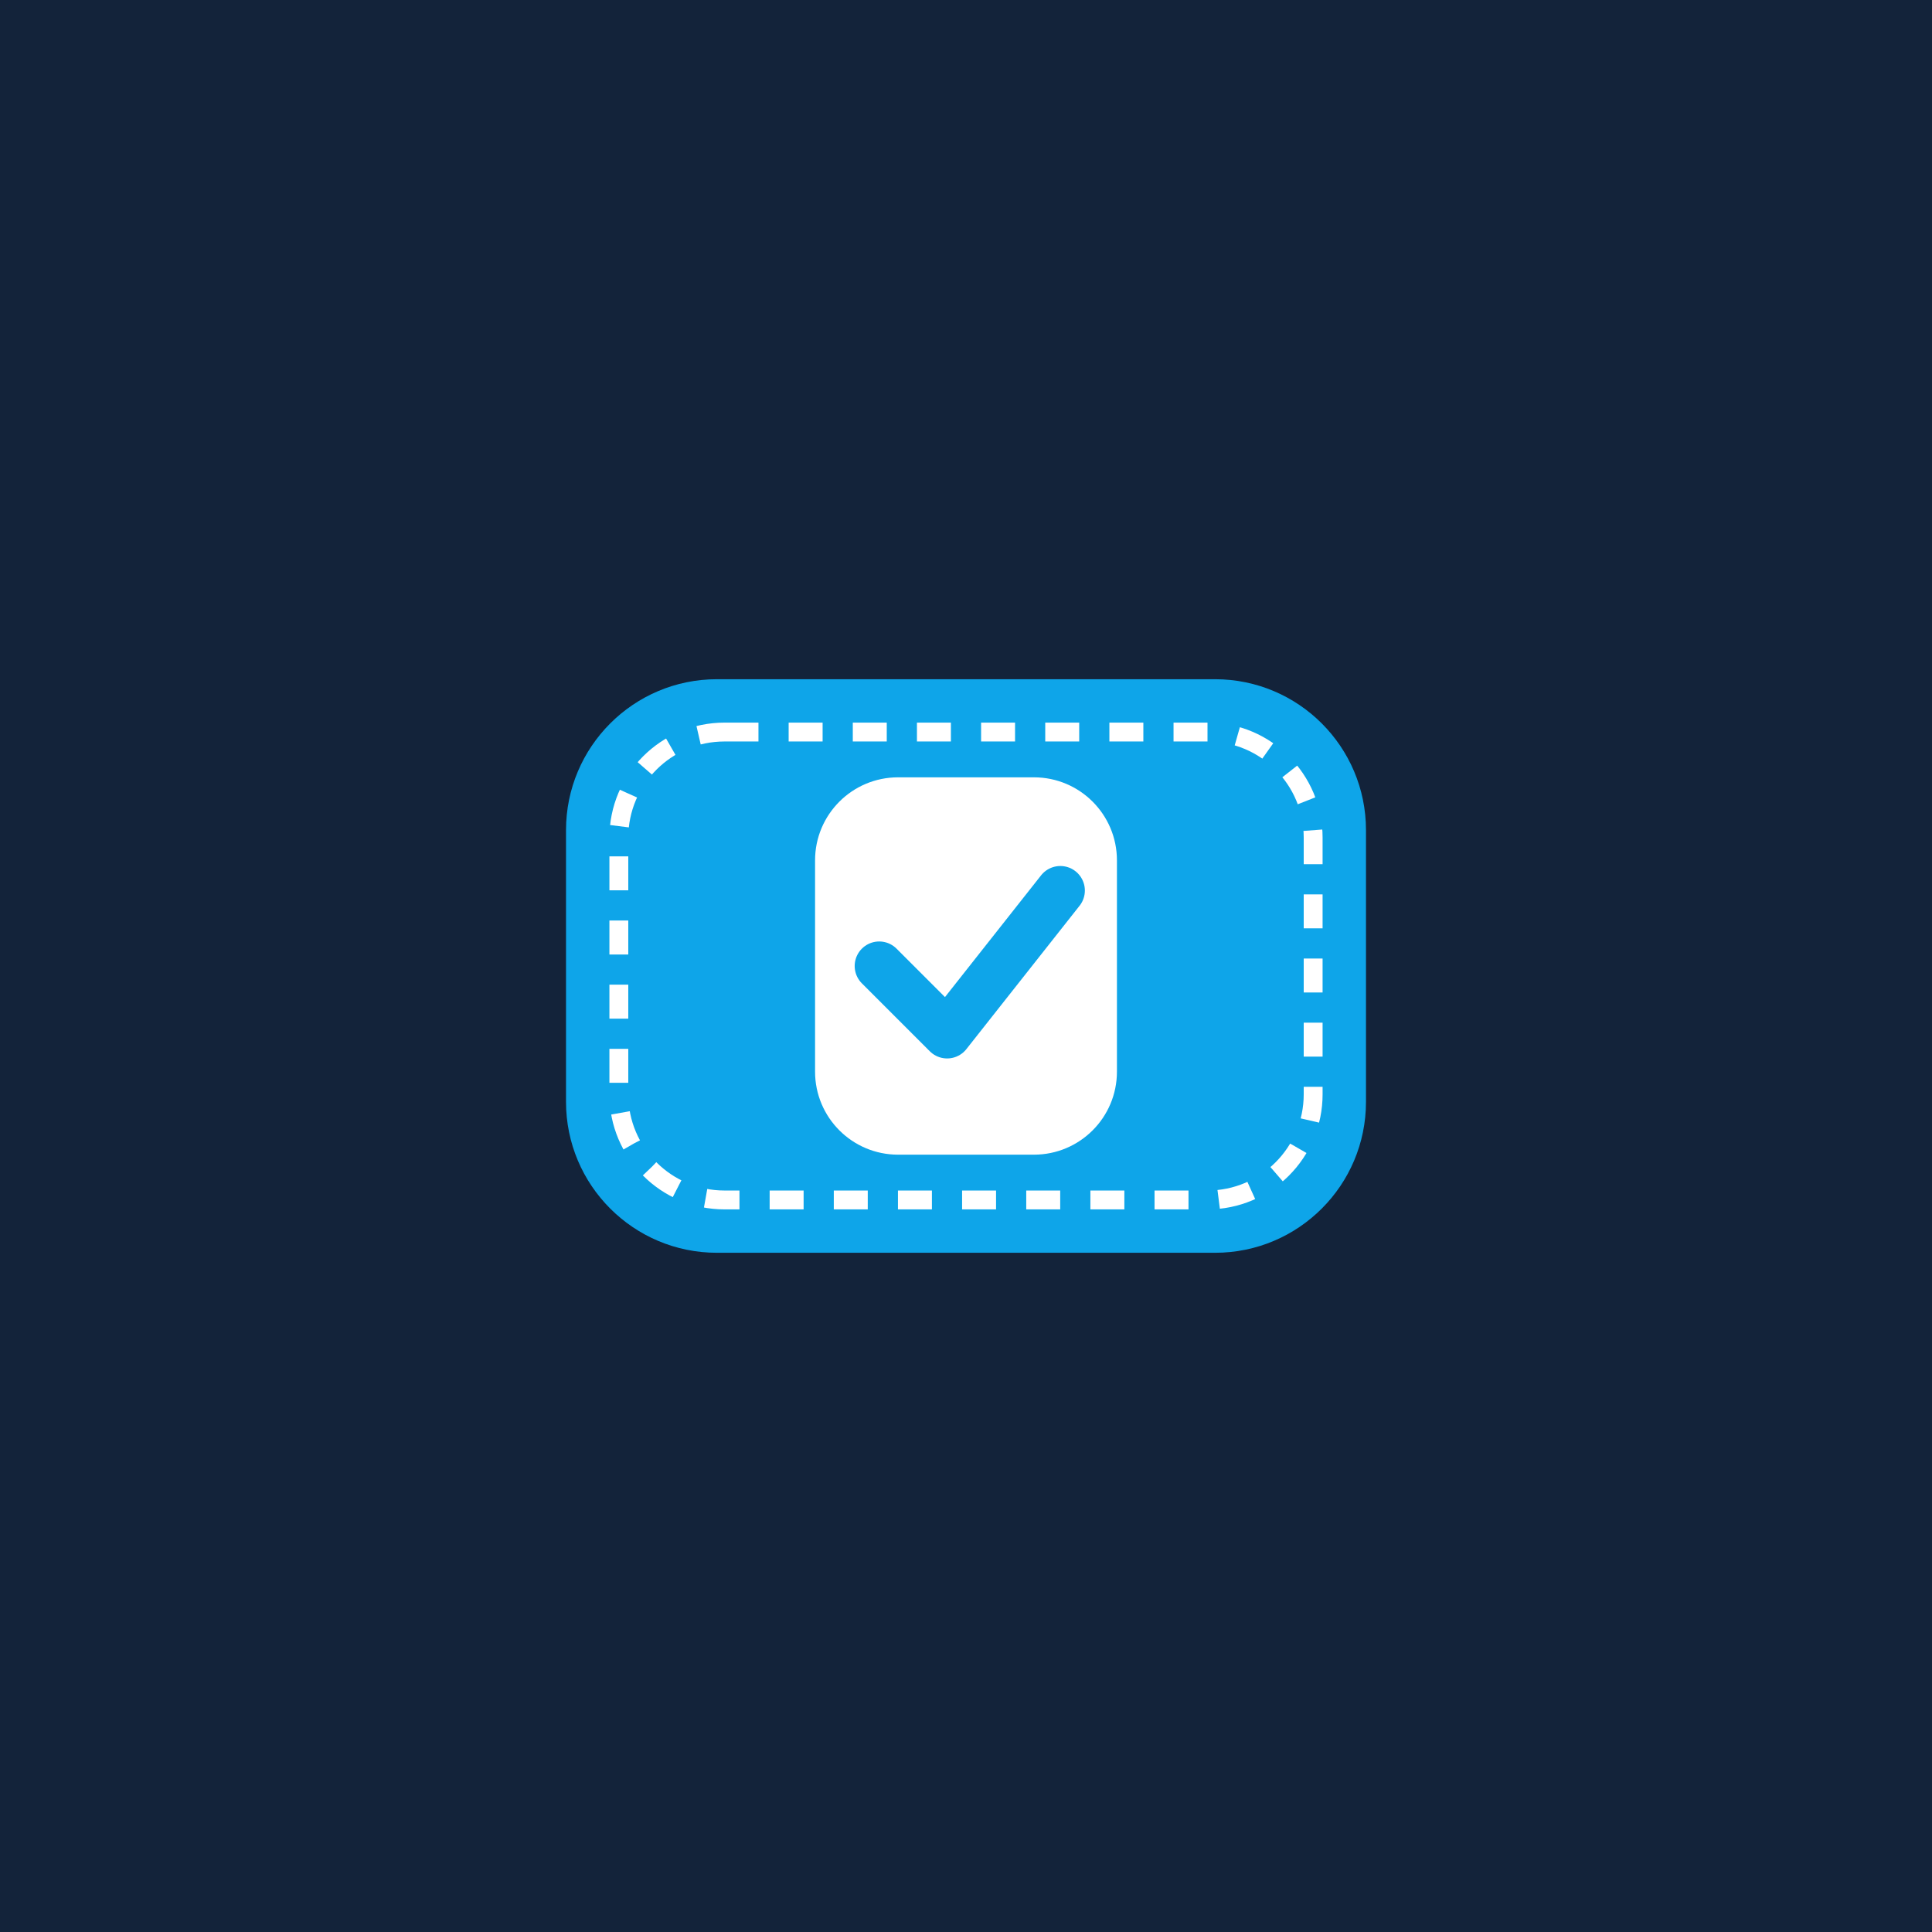
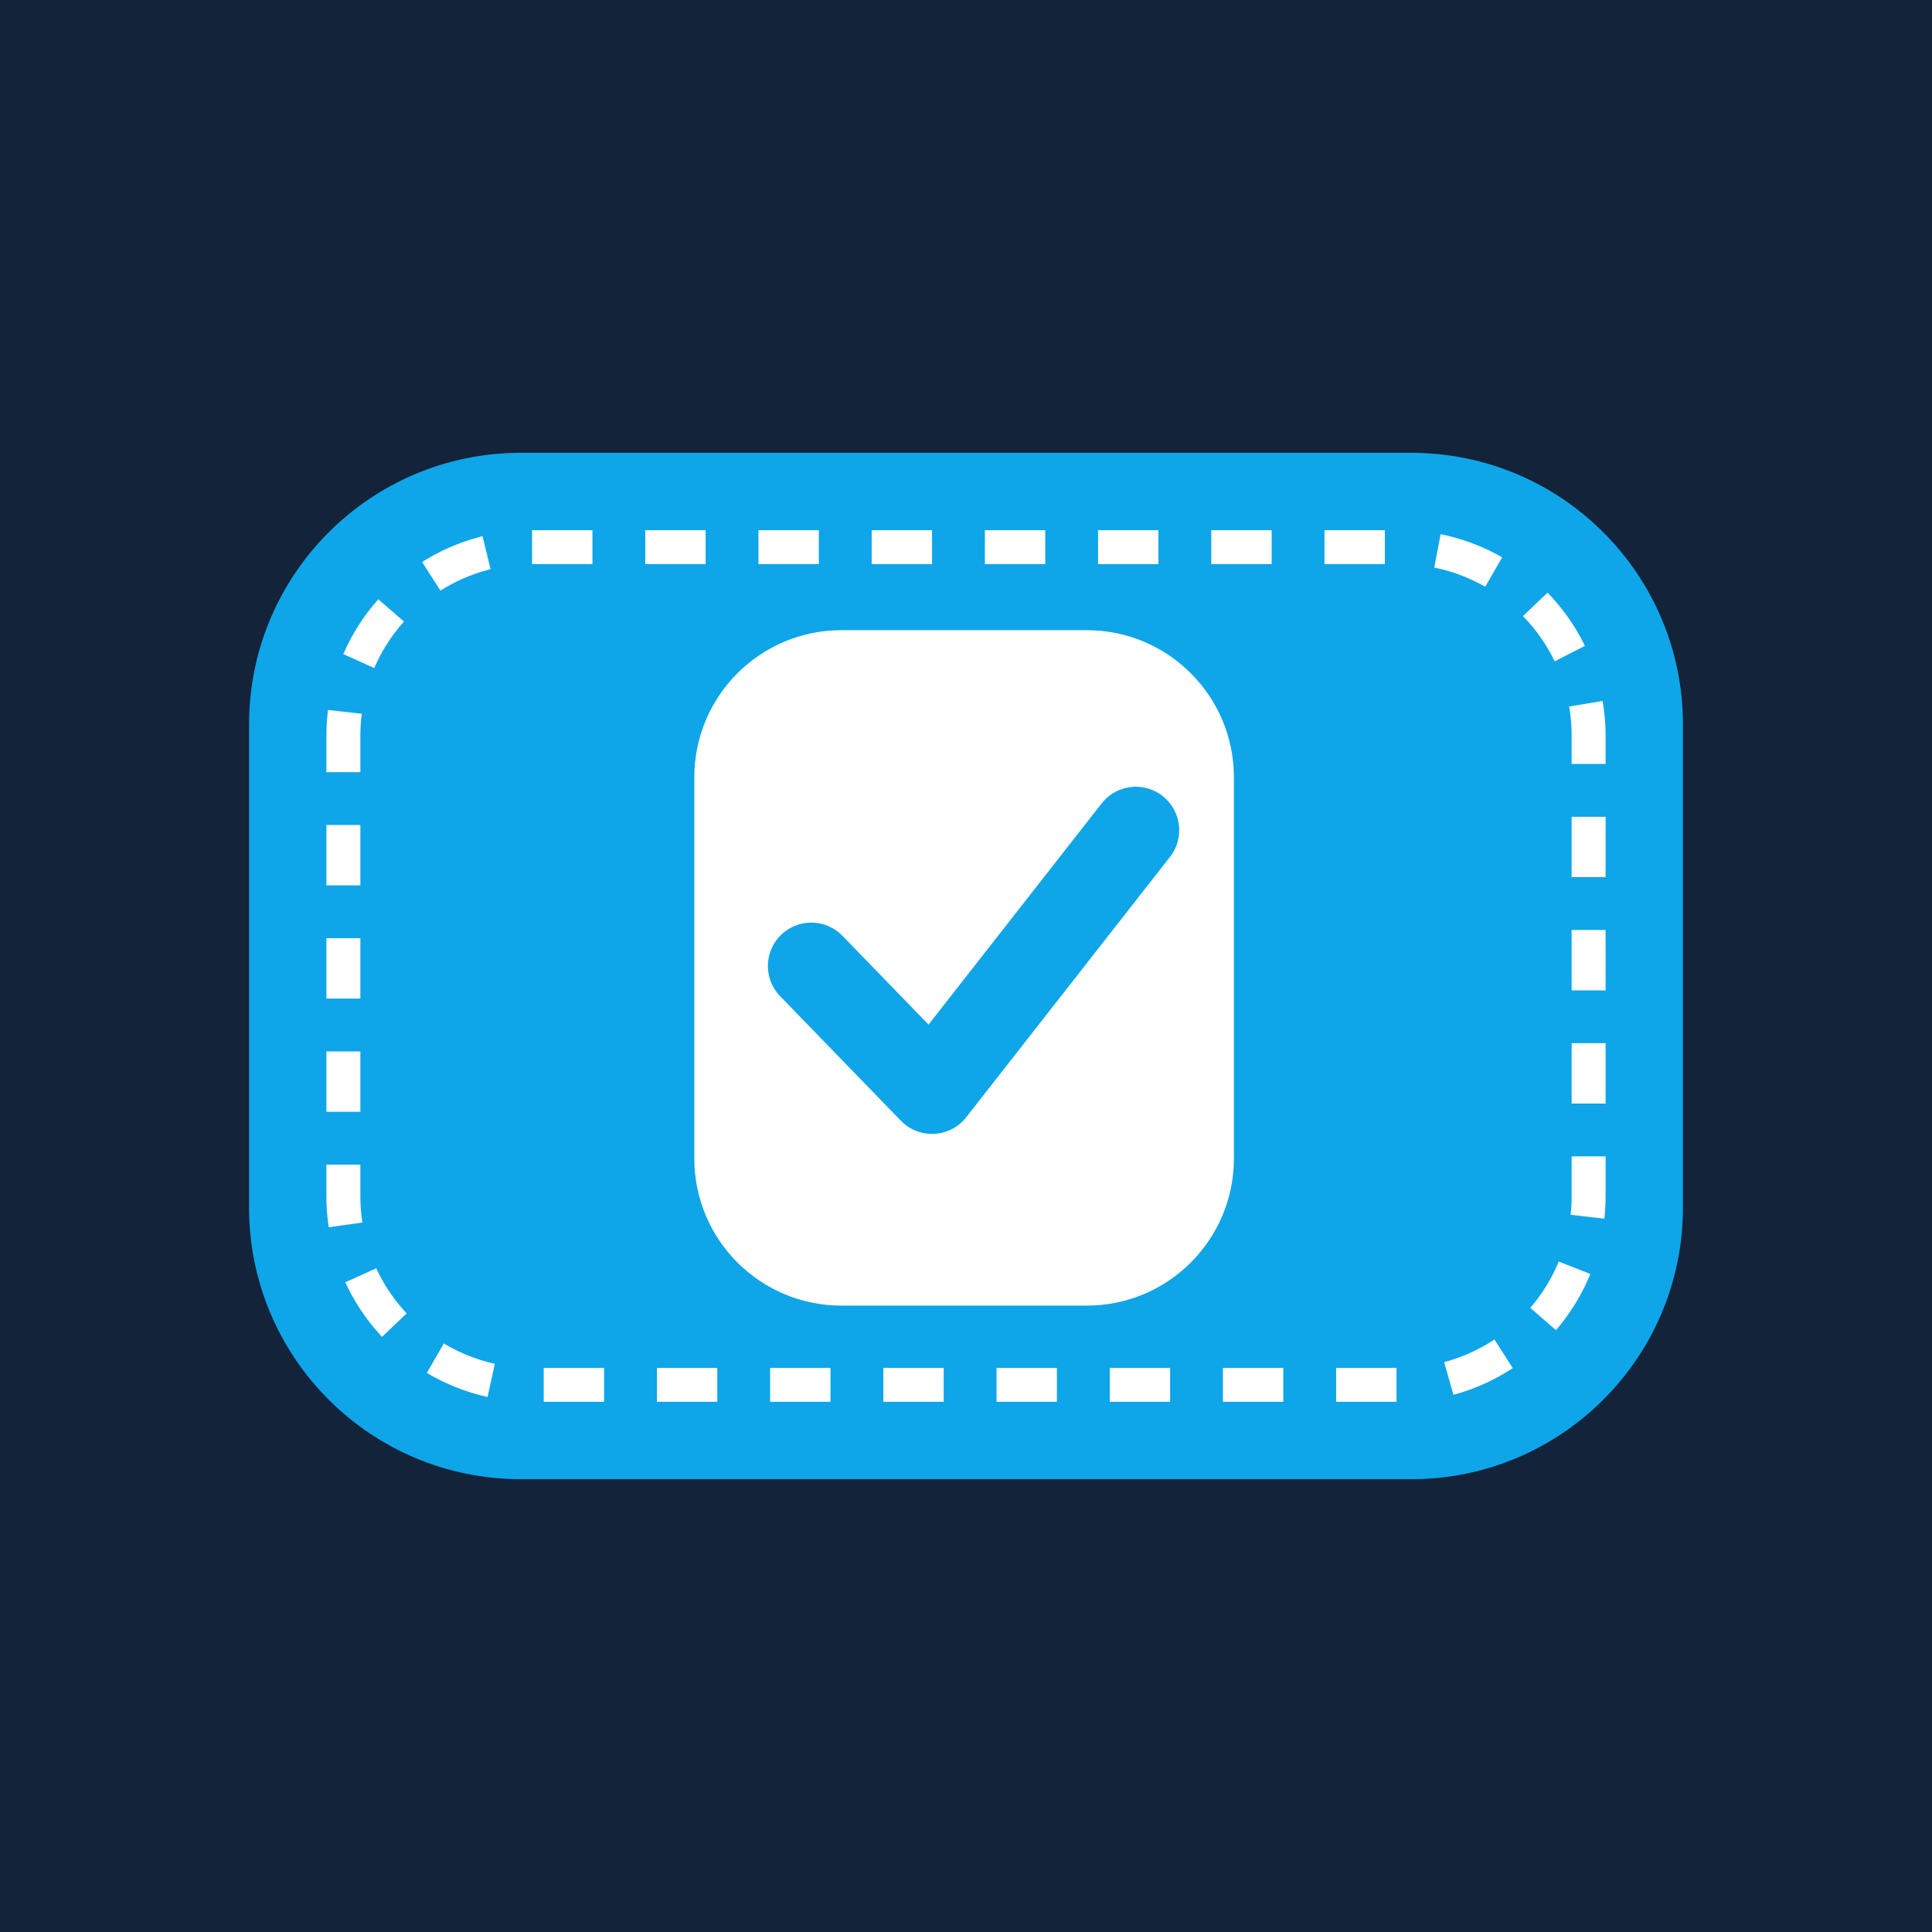
<svg xmlns="http://www.w3.org/2000/svg" viewBox="0 0 512 512">
  <defs>
    <clipPath id="badgeInner">
-       <rect x="150" y="180" width="212" height="152" rx="40" />
+       <rect x="66" y="120" width="380" height="272" rx="72" />
    </clipPath>
  </defs>
  <rect width="512" height="512" fill="#13233A" />
-   <rect x="150" y="180" width="212" height="152" rx="40" fill="#0EA5E9" />
+   <rect x="66" y="120" width="380" height="272" rx="72" fill="#0EA5E9" />
  <g clip-path="url(#badgeInner)">
-     <rect x="164" y="194" width="184" height="124" rx="28" fill="none" stroke="#FFFFFF" stroke-width="5" stroke-dasharray="9 8" />
+     <rect x="91" y="145" width="330" height="222" rx="50" fill="none" stroke="#FFFFFF" stroke-width="9" stroke-dasharray="16 14" />
  </g>
-   <rect x="216" y="206" width="80" height="100" rx="22" fill="#FFFFFF" />
-   <path d="M 233 256 L 251 274 L 281 236" fill="none" stroke="#0EA5E9" stroke-width="13" stroke-linecap="round" stroke-linejoin="round" />
+   <rect x="184" y="167" width="143" height="179" rx="39" fill="#FFFFFF" />
+   <path d="M 215 256 L 247 289 L 301 220" fill="none" stroke="#0EA5E9" stroke-width="23" stroke-linecap="round" stroke-linejoin="round" />
</svg>
